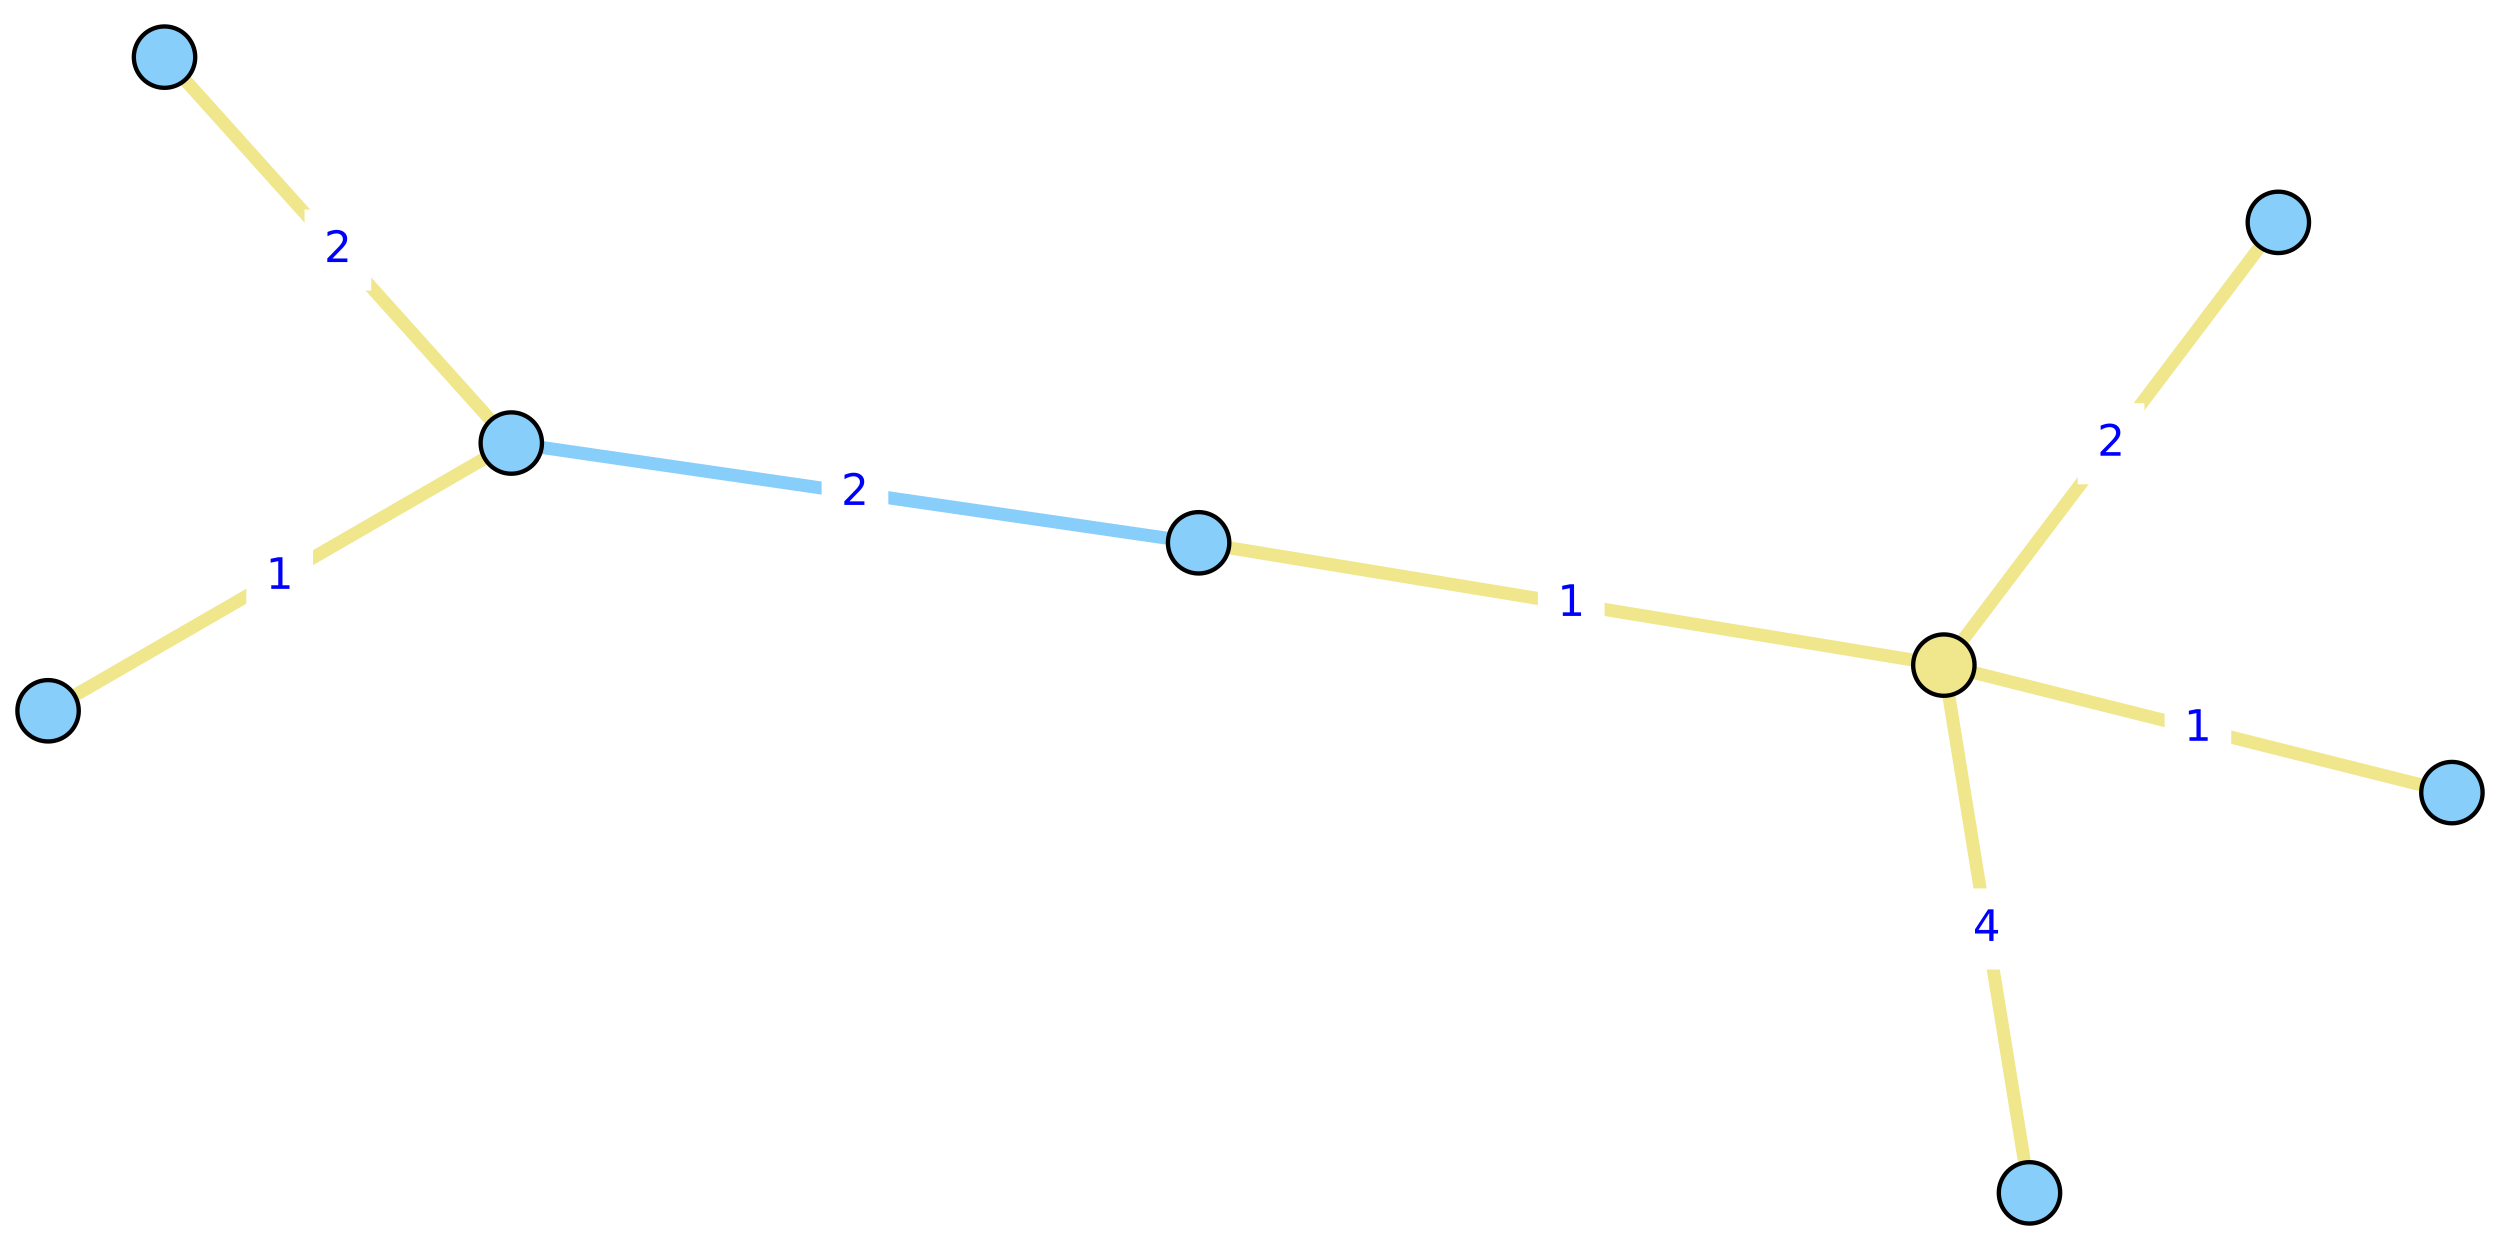
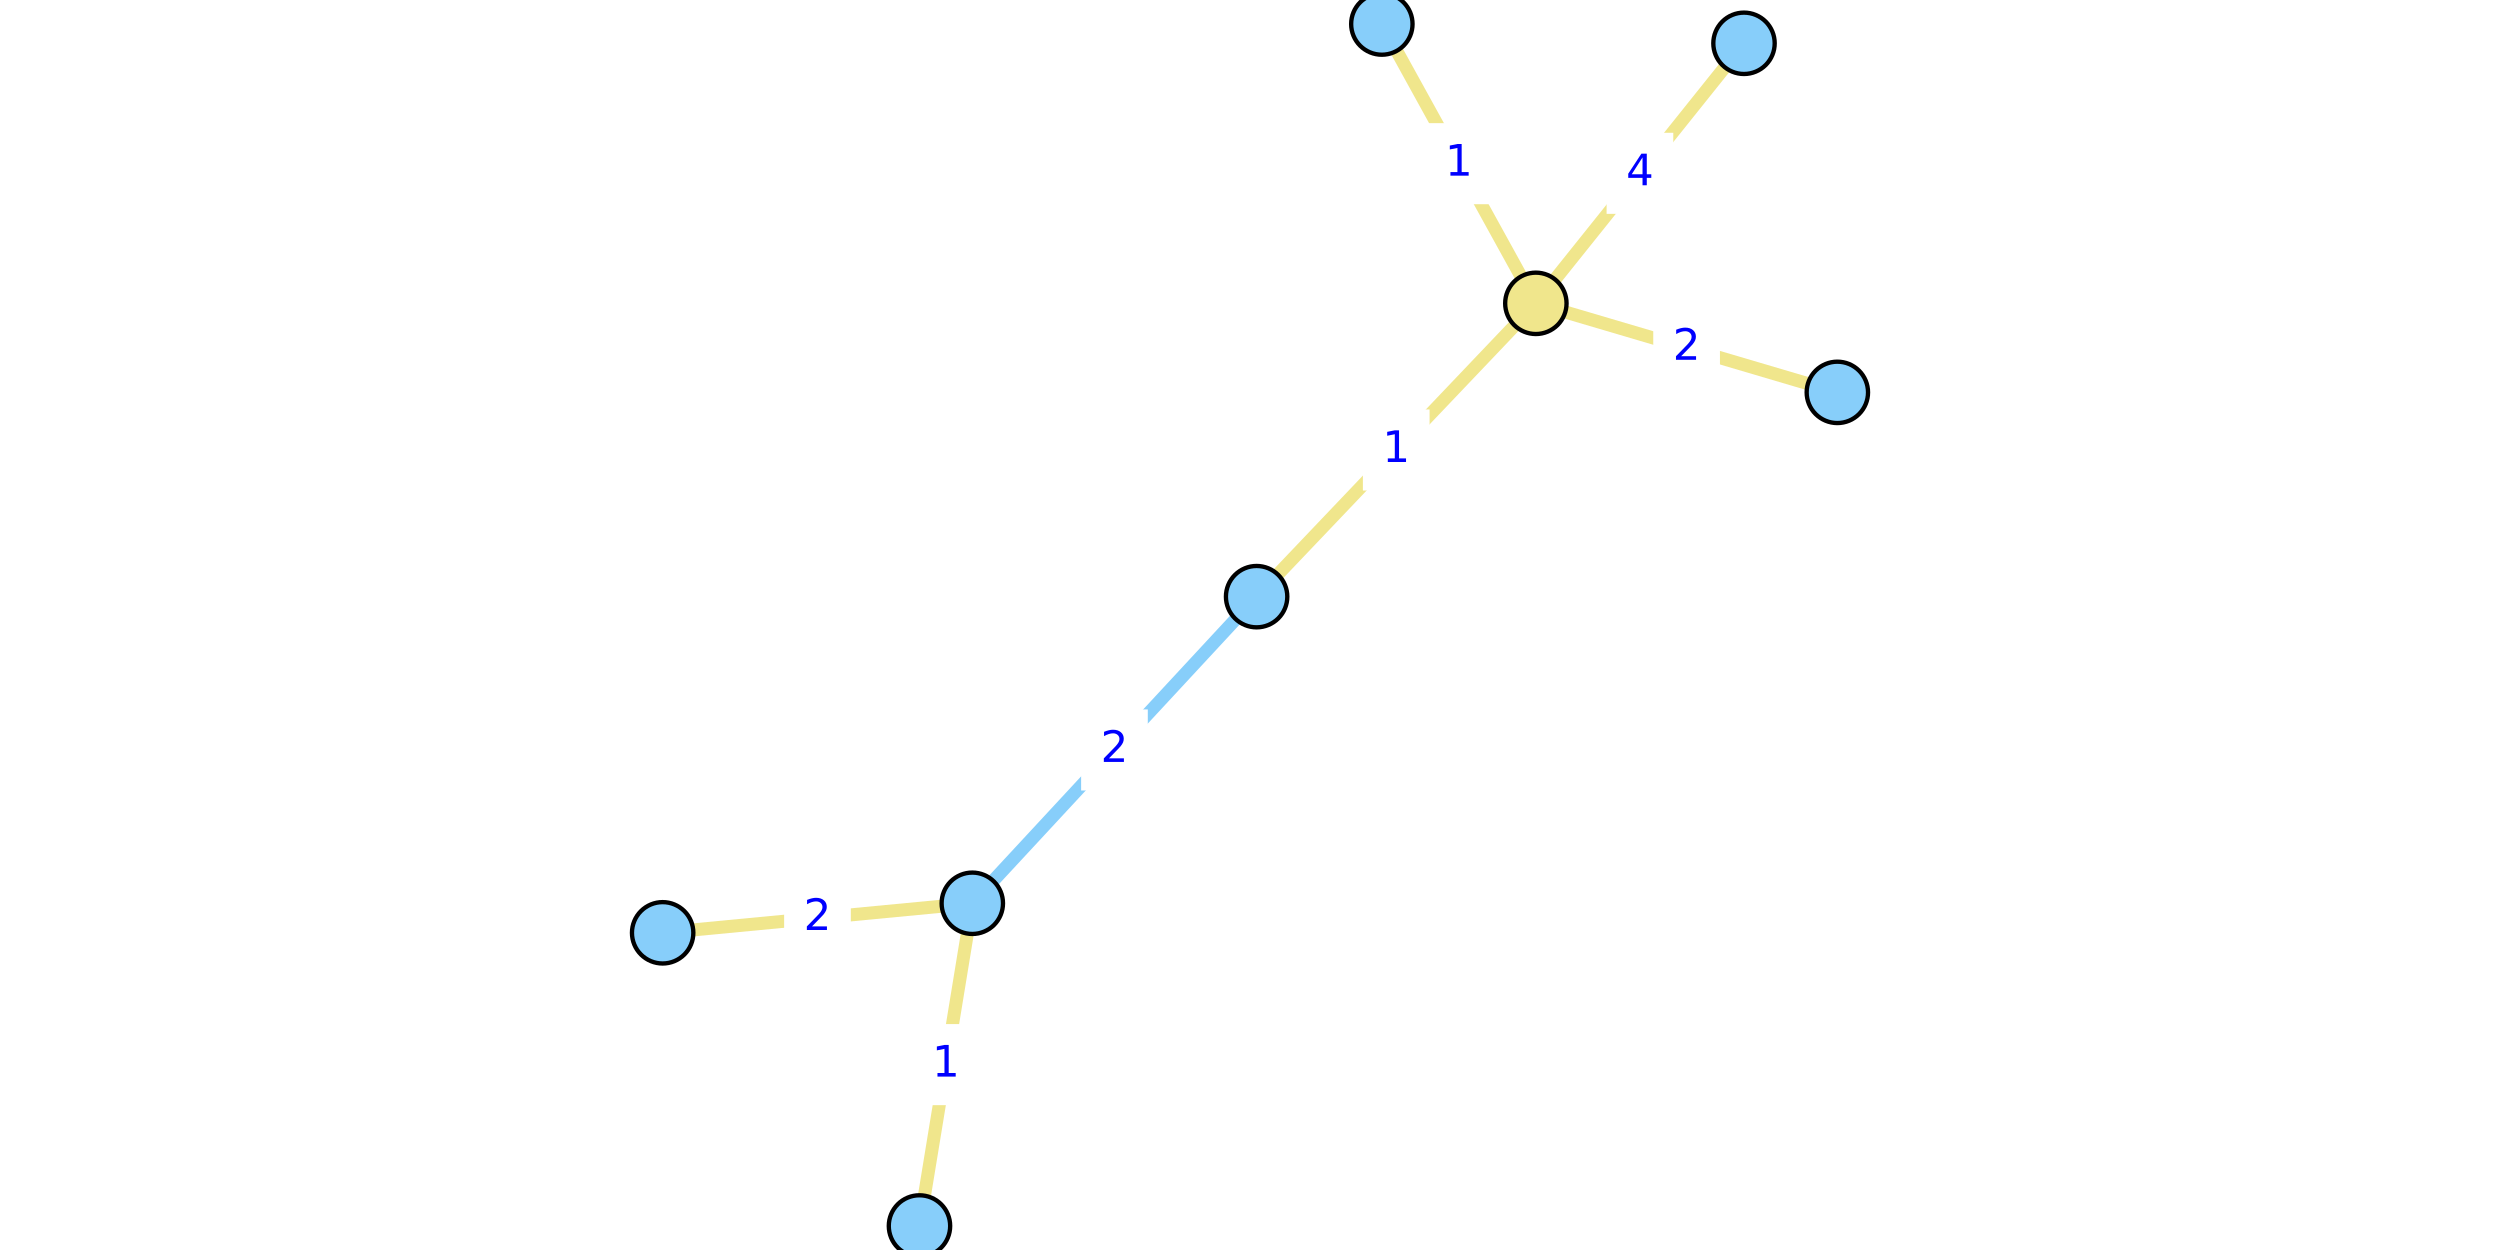
<svg xmlns="http://www.w3.org/2000/svg" xmlns:xlink="http://www.w3.org/1999/xlink" width="576pt" height="288pt" viewBox="0 0 576 288" version="1.1">
  <defs>
    <style type="text/css">*{stroke-linejoin: round; stroke-linecap: butt}</style>
  </defs>
  <g id="figure_1">
    <g id="patch_1">
      <path d="M 0 288  L 576 288  L 576 0  L 0 0  z " style="fill: #ffffff" />
    </g>
    <g id="axes_1">
      <g id="patch_2">
-         <path d="M 0 280.07  L 576 280.07  L 576 7.93  L 0 7.93  z " style="fill: #ffffff" />
+         <path d="M 147.262 288  L 428.738 288  L 428.738 0  L 147.262 0  z " style="fill: #ffffff" />
      </g>
      <g id="matplotlib.axis_1" />
      <g id="matplotlib.axis_2" />
      <g id="line2d_1">
-         <path d="M 117.802 102.079  L 276.162 125.062  " clip-path="url(#pc5bcd6c592)" style="fill: none; stroke: #87cefa; stroke-width: 3; stroke-linecap: square" />
+         <path d="M 224.02 208.114  L 289.523 137.469  " clip-path="url(#p8595b05feb)" style="fill: none; stroke: #87cefa; stroke-width: 3; stroke-linecap: square" />
      </g>
      <g id="line2d_2">
-         <path d="M 524.932 51.233  L 447.864 153.242  " clip-path="url(#pc5bcd6c592)" style="fill: none; stroke: #f0e68c; stroke-width: 3; stroke-linecap: square" />
+         <path d="M 423.325 90.402  L 353.861 69.888  " clip-path="url(#p8595b05feb)" style="fill: none; stroke: #f0e68c; stroke-width: 3; stroke-linecap: square" />
      </g>
      <g id="line2d_3">
-         <path d="M 467.595 274.836  L 447.864 153.242  " clip-path="url(#pc5bcd6c592)" style="fill: none; stroke: #f0e68c; stroke-width: 3; stroke-linecap: square" />
+         <path d="M 401.818 9.977  L 353.861 69.888  " clip-path="url(#p8595b05feb)" style="fill: none; stroke: #f0e68c; stroke-width: 3; stroke-linecap: square" />
      </g>
      <g id="line2d_4">
-         <path d="M 447.864 153.242  L 564.923 182.614  " clip-path="url(#pc5bcd6c592)" style="fill: none; stroke: #f0e68c; stroke-width: 3; stroke-linecap: square" />
+         <path d="M 353.861 69.888  L 318.378 5.538  " clip-path="url(#p8595b05feb)" style="fill: none; stroke: #f0e68c; stroke-width: 3; stroke-linecap: square" />
      </g>
      <g id="line2d_5">
-         <path d="M 447.864 153.242  L 276.162 125.062  " clip-path="url(#pc5bcd6c592)" style="fill: none; stroke: #f0e68c; stroke-width: 3; stroke-linecap: square" />
+         <path d="M 353.861 69.888  L 289.523 137.469  " clip-path="url(#p8595b05feb)" style="fill: none; stroke: #f0e68c; stroke-width: 3; stroke-linecap: square" />
      </g>
      <g id="line2d_6">
-         <path d="M 11.077 163.765  L 117.802 102.079  " clip-path="url(#pc5bcd6c592)" style="fill: none; stroke: #f0e68c; stroke-width: 3; stroke-linecap: square" />
+         <path d="M 211.848 282.462  L 224.02 208.114  " clip-path="url(#p8595b05feb)" style="fill: none; stroke: #f0e68c; stroke-width: 3; stroke-linecap: square" />
      </g>
      <g id="line2d_7">
-         <path d="M 117.802 102.079  L 37.907 13.164  " clip-path="url(#pc5bcd6c592)" style="fill: none; stroke: #f0e68c; stroke-width: 3; stroke-linecap: square" />
+         <path d="M 224.02 208.114  L 152.675 214.919  " clip-path="url(#p8595b05feb)" style="fill: none; stroke: #f0e68c; stroke-width: 3; stroke-linecap: square" />
      </g>
      <g id="text_1">
        <g id="patch_3">
-           <path d="M 189.801 122.41  L 204.164 122.41  L 204.164 104.732  L 189.801 104.732  z " style="fill: #ffffff; stroke: #ffffff; stroke-linejoin: miter" />
+           <path d="M 249.59 181.631  L 263.953 181.631  L 263.953 163.953  L 249.59 163.953  z " style="fill: #ffffff; stroke: #ffffff; stroke-linejoin: miter" />
        </g>
-         <g style="fill: #0000ff" transform="translate(193.801 116.3299) scale(0.1 -0.1)">
+         <g style="fill: #0000ff" transform="translate(253.5901 175.5511) scale(0.1 -0.1)">
          <defs>
            <path id="DejaVuSans-32" d="M 1228 531  L 3431 531  L 3431 0  L 469 0  L 469 531  Q 828 903 1448 1529  Q 2069 2156 2228 2338  Q 2531 2678 2651 2914  Q 2772 3150 2772 3378  Q 2772 3750 2511 3984  Q 2250 4219 1831 4219  Q 1534 4219 1204 4116  Q 875 4013 500 3803  L 500 4441  Q 881 4594 1212 4672  Q 1544 4750 1819 4750  Q 2544 4750 2975 4387  Q 3406 4025 3406 3419  Q 3406 3131 3298 2873  Q 3191 2616 2906 2266  Q 2828 2175 2409 1742  Q 1991 1309 1228 531  z " transform="scale(0.015625)" />
          </defs>
          <use xlink:href="#DejaVuSans-32" />
        </g>
      </g>
      <g id="text_2">
        <g id="patch_4">
-           <path d="M 479.217 111.077  L 493.579 111.077  L 493.579 93.398  L 479.217 93.398  z " style="fill: #ffffff; stroke: #ffffff; stroke-linejoin: miter" />
+           <path d="M 381.412 88.984  L 395.774 88.984  L 395.774 71.306  L 381.412 71.306  z " style="fill: #ffffff; stroke: #ffffff; stroke-linejoin: miter" />
        </g>
-         <g style="fill: #0000ff" transform="translate(483.2165 104.9968) scale(0.1 -0.1)">
+         <g style="fill: #0000ff" transform="translate(385.4119 82.9047) scale(0.1 -0.1)">
          <use xlink:href="#DejaVuSans-32" />
        </g>
      </g>
      <g id="text_3">
        <g id="patch_5">
-           <path d="M 450.548 222.878  L 464.91 222.878  L 464.91 205.2  L 450.548 205.2  z " style="fill: #ffffff; stroke: #ffffff; stroke-linejoin: miter" />
+           <path d="M 370.659 48.772  L 385.021 48.772  L 385.021 31.093  L 370.659 31.093  z " style="fill: #ffffff; stroke: #ffffff; stroke-linejoin: miter" />
        </g>
-         <g style="fill: #0000ff" transform="translate(454.548 216.7987) scale(0.1 -0.1)">
+         <g style="fill: #0000ff" transform="translate(374.6585 42.6919) scale(0.1 -0.1)">
          <defs>
            <path id="DejaVuSans-34" d="M 2419 4116  L 825 1625  L 2419 1625  L 2419 4116  z M 2253 4666  L 3047 4666  L 3047 1625  L 3713 1625  L 3713 1100  L 3047 1100  L 3047 0  L 2419 0  L 2419 1100  L 313 1100  L 313 1709  L 2253 4666  z " transform="scale(0.015625)" />
          </defs>
          <use xlink:href="#DejaVuSans-34" />
        </g>
      </g>
      <g id="text_4">
        <g id="patch_6">
-           <path d="M 499.212 176.767  L 513.575 176.767  L 513.575 159.089  L 499.212 159.089  z " style="fill: #ffffff; stroke: #ffffff; stroke-linejoin: miter" />
+           <path d="M 328.938 46.552  L 343.301 46.552  L 343.301 28.874  L 328.938 28.874  z " style="fill: #ffffff; stroke: #ffffff; stroke-linejoin: miter" />
        </g>
-         <g style="fill: #0000ff" transform="translate(503.2122 170.6875) scale(0.1 -0.1)">
+         <g style="fill: #0000ff" transform="translate(332.9382 40.4727) scale(0.1 -0.1)">
          <defs>
            <path id="DejaVuSans-31" d="M 794 531  L 1825 531  L 1825 4091  L 703 3866  L 703 4441  L 1819 4666  L 2450 4666  L 2450 531  L 3481 531  L 3481 0  L 794 0  L 794 531  z " transform="scale(0.015625)" />
          </defs>
          <use xlink:href="#DejaVuSans-31" />
        </g>
      </g>
      <g id="text_5">
        <g id="patch_7">
-           <path d="M 354.832 147.991  L 369.194 147.991  L 369.194 130.313  L 354.832 130.313  z " style="fill: #ffffff; stroke: #ffffff; stroke-linejoin: miter" />
+           <path d="M 314.511 112.518  L 328.873 112.518  L 328.873 94.84  L 314.511 94.84  z " style="fill: #ffffff; stroke: #ffffff; stroke-linejoin: miter" />
        </g>
-         <g style="fill: #0000ff" transform="translate(358.8319 141.9113) scale(0.1 -0.1)">
+         <g style="fill: #0000ff" transform="translate(318.5108 106.4382) scale(0.1 -0.1)">
          <use xlink:href="#DejaVuSans-31" />
        </g>
      </g>
      <g id="text_6">
        <g id="patch_8">
-           <path d="M 57.258 141.761  L 71.621 141.761  L 71.621 124.083  L 57.258 124.083  z " style="fill: #ffffff; stroke: #ffffff; stroke-linejoin: miter" />
+           <path d="M 210.753 254.127  L 225.115 254.127  L 225.115 236.449  L 210.753 236.449  z " style="fill: #ffffff; stroke: #ffffff; stroke-linejoin: miter" />
        </g>
-         <g style="fill: #0000ff" transform="translate(61.2583 135.6818) scale(0.1 -0.1)">
+         <g style="fill: #0000ff" transform="translate(214.7527 248.0471) scale(0.1 -0.1)">
          <use xlink:href="#DejaVuSans-31" />
        </g>
      </g>
      <g id="text_7">
        <g id="patch_9">
-           <path d="M 70.674 66.461  L 85.036 66.461  L 85.036 48.782  L 70.674 48.782  z " style="fill: #ffffff; stroke: #ffffff; stroke-linejoin: miter" />
+           <path d="M 181.166 220.356  L 195.528 220.356  L 195.528 202.678  L 181.166 202.678  z " style="fill: #ffffff; stroke: #ffffff; stroke-linejoin: miter" />
        </g>
-         <g style="fill: #0000ff" transform="translate(74.6735 60.3809) scale(0.1 -0.1)">
+         <g style="fill: #0000ff" transform="translate(185.1659 214.2761) scale(0.1 -0.1)">
          <use xlink:href="#DejaVuSans-32" />
        </g>
      </g>
      <g id="PathCollection_1">
        <defs>
-           <path id="C0_0_b02404f062" d="M 0 7.071  C 1.875 7.071 3.674 6.326 5 5  C 6.326 3.674 7.071 1.875 7.071 -0  C 7.071 -1.875 6.326 -3.674 5 -5  C 3.674 -6.326 1.875 -7.071 0 -7.071  C -1.875 -7.071 -3.674 -6.326 -5 -5  C -6.326 -3.674 -7.071 -1.875 -7.071 0  C -7.071 1.875 -6.326 3.674 -5 5  C -3.674 6.326 -1.875 7.071 0 7.071  z " />
+           <path id="C0_0_43ee86232a" d="M 0 7.071  C 1.875 7.071 3.674 6.326 5 5  C 6.326 3.674 7.071 1.875 7.071 -0  C 7.071 -1.875 6.326 -3.674 5 -5  C 3.674 -6.326 1.875 -7.071 0 -7.071  C -1.875 -7.071 -3.674 -6.326 -5 -5  C -6.326 -3.674 -7.071 -1.875 -7.071 0  C -7.071 1.875 -6.326 3.674 -5 5  C -3.674 6.326 -1.875 7.071 0 7.071  z " />
        </defs>
-         <use xlink:href="#C0_0_b02404f062" x="524.932" y="51.233" style="fill: #87cefa; stroke: #000000" />
-         <use xlink:href="#C0_0_b02404f062" x="467.595" y="274.836" style="fill: #87cefa; stroke: #000000" />
-         <use xlink:href="#C0_0_b02404f062" x="11.077" y="163.765" style="fill: #87cefa; stroke: #000000" />
-         <use xlink:href="#C0_0_b02404f062" x="117.802" y="102.079" style="fill: #87cefa; stroke: #000000" />
-         <use xlink:href="#C0_0_b02404f062" x="564.923" y="182.614" style="fill: #87cefa; stroke: #000000" />
-         <use xlink:href="#C0_0_b02404f062" x="276.162" y="125.062" style="fill: #87cefa; stroke: #000000" />
-         <use xlink:href="#C0_0_b02404f062" x="37.907" y="13.164" style="fill: #87cefa; stroke: #000000" />
-         <use xlink:href="#C0_0_b02404f062" x="447.864" y="153.242" style="fill: #f0e68c; stroke: #000000" />
+         <use xlink:href="#C0_0_43ee86232a" x="423.325" y="90.402" style="fill: #87cefa; stroke: #000000" />
+         <use xlink:href="#C0_0_43ee86232a" x="401.818" y="9.977" style="fill: #87cefa; stroke: #000000" />
+         <use xlink:href="#C0_0_43ee86232a" x="211.848" y="282.462" style="fill: #87cefa; stroke: #000000" />
+         <use xlink:href="#C0_0_43ee86232a" x="224.02" y="208.114" style="fill: #87cefa; stroke: #000000" />
+         <use xlink:href="#C0_0_43ee86232a" x="318.378" y="5.538" style="fill: #87cefa; stroke: #000000" />
+         <use xlink:href="#C0_0_43ee86232a" x="289.523" y="137.469" style="fill: #87cefa; stroke: #000000" />
+         <use xlink:href="#C0_0_43ee86232a" x="152.675" y="214.919" style="fill: #87cefa; stroke: #000000" />
+         <use xlink:href="#C0_0_43ee86232a" x="353.861" y="69.888" style="fill: #f0e68c; stroke: #000000" />
      </g>
    </g>
  </g>
  <defs>
-     <clipPath id="pc5bcd6c592">
-       <rect x="0" y="7.93" width="576" height="272.14" />
+     <clipPath id="p8595b05feb">
+       <rect x="147.262" y="0" width="281.477" height="288" />
    </clipPath>
  </defs>
</svg>
